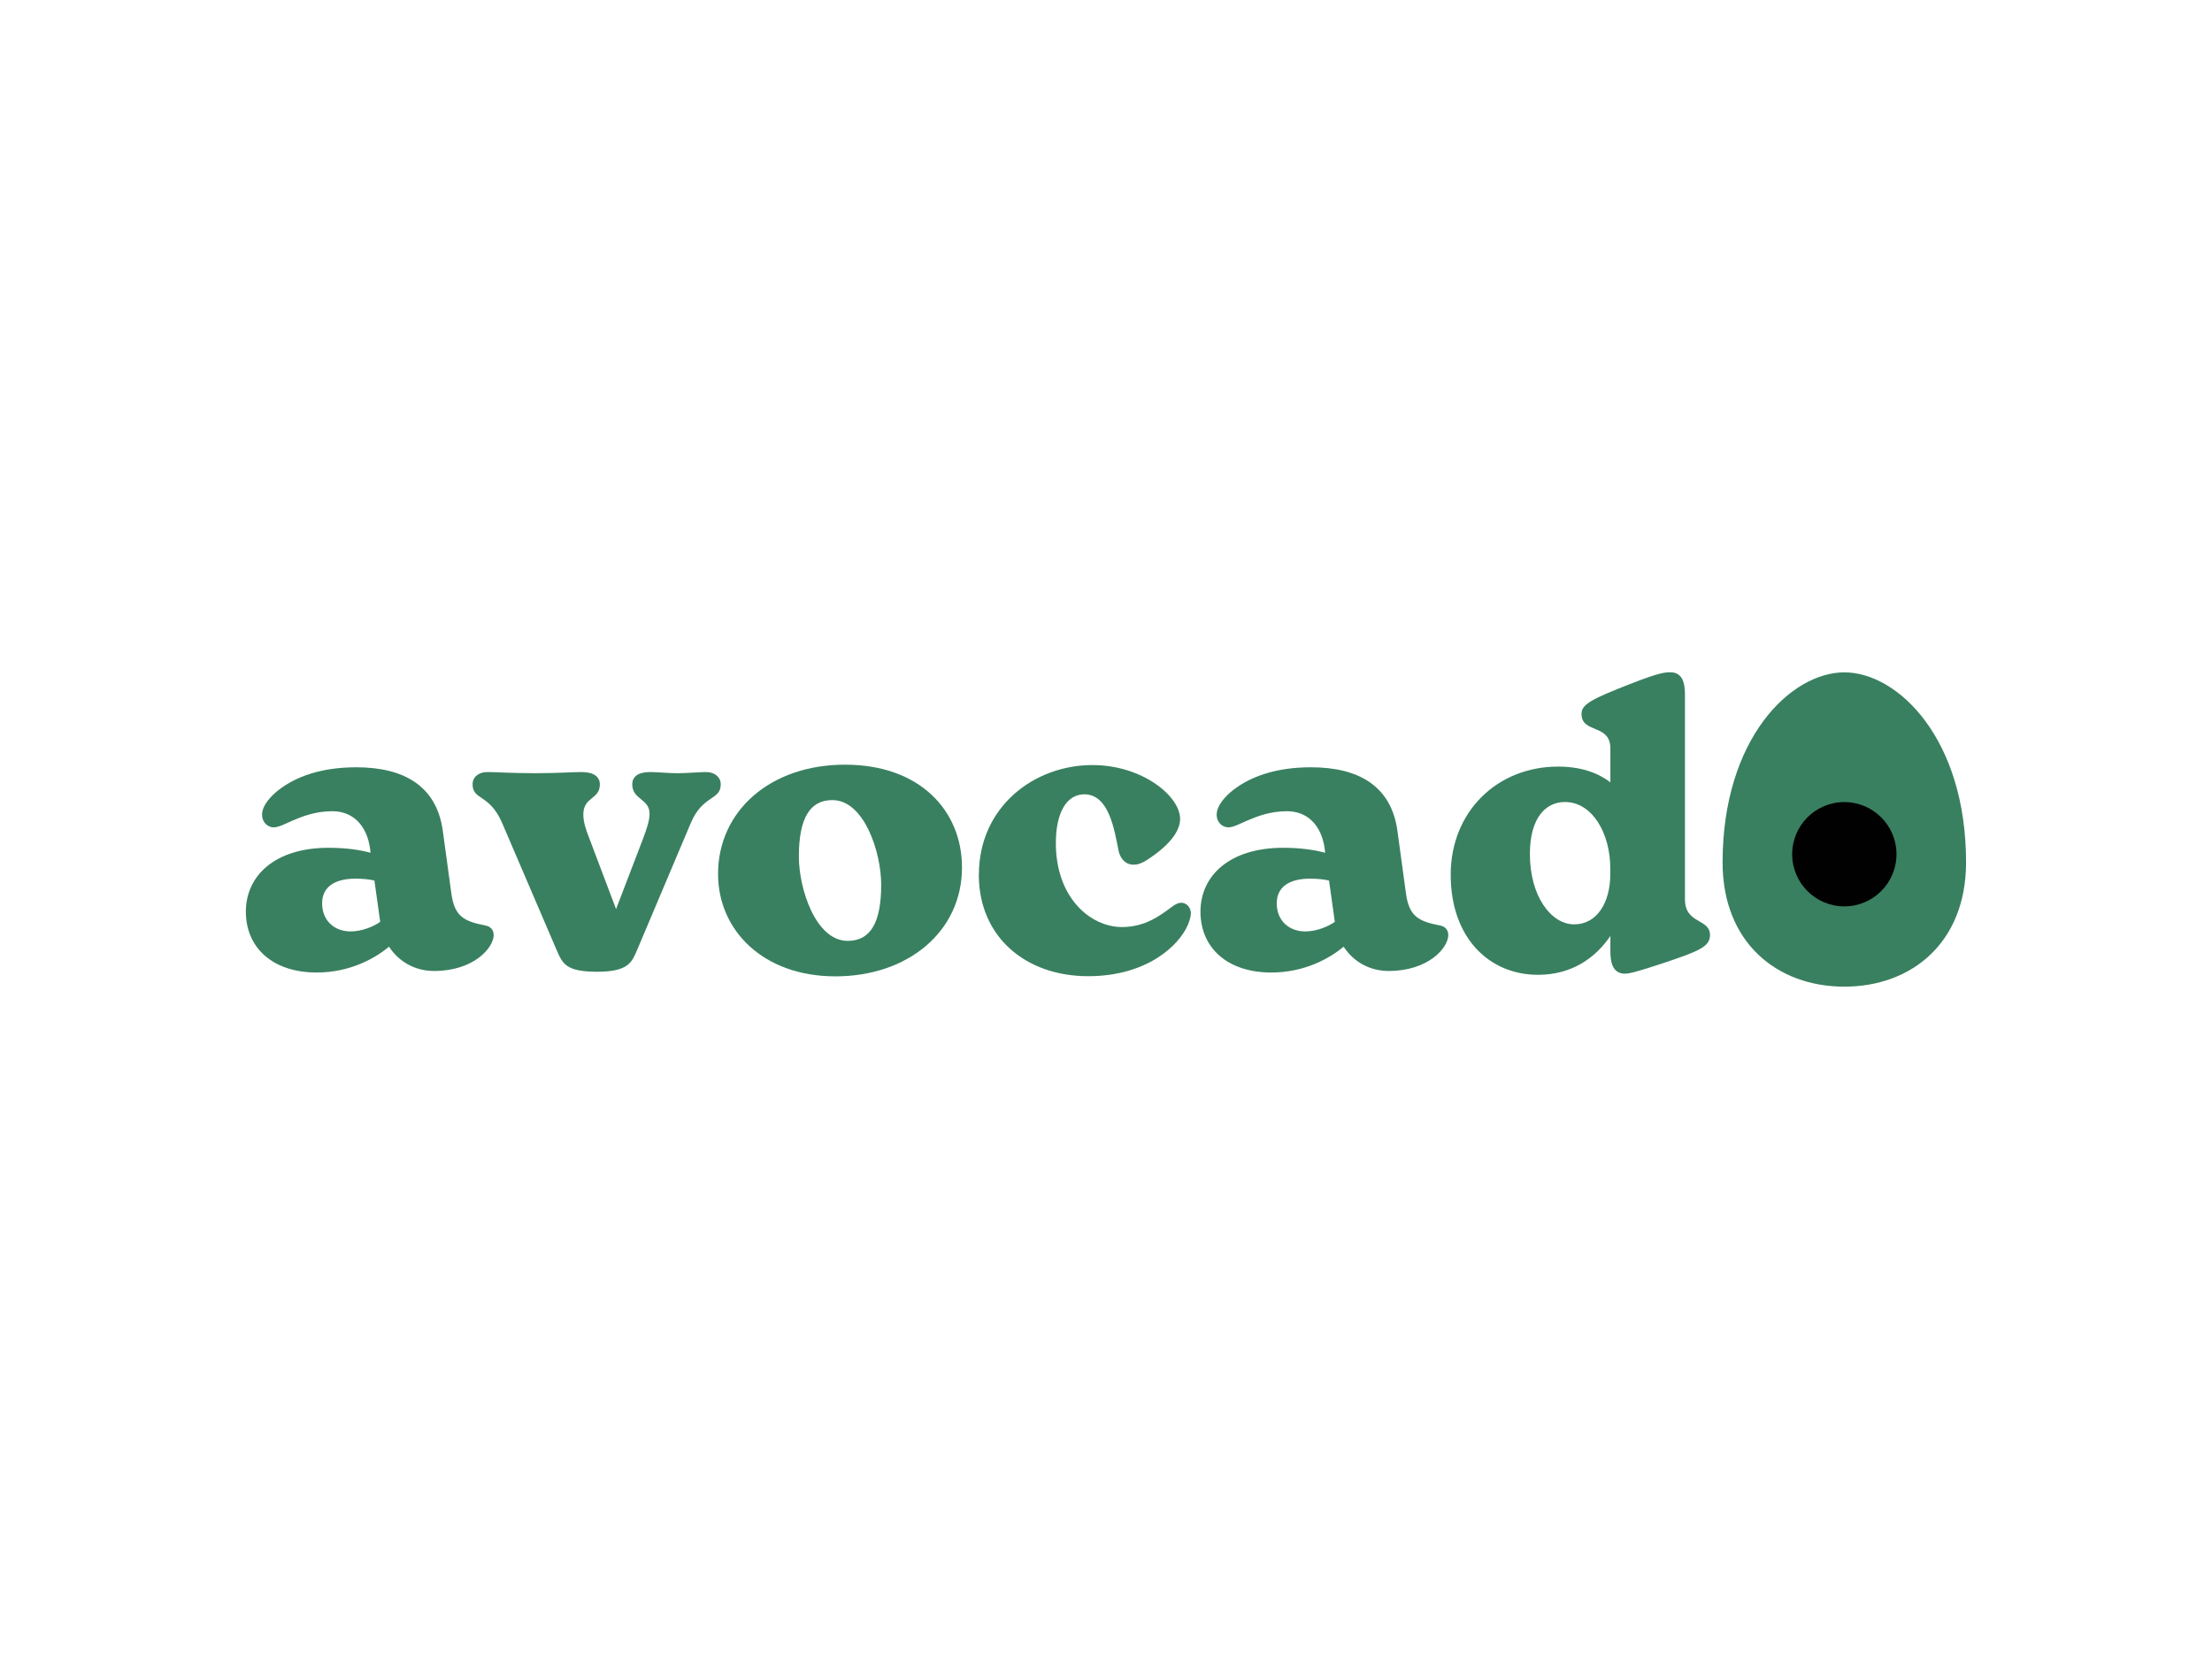
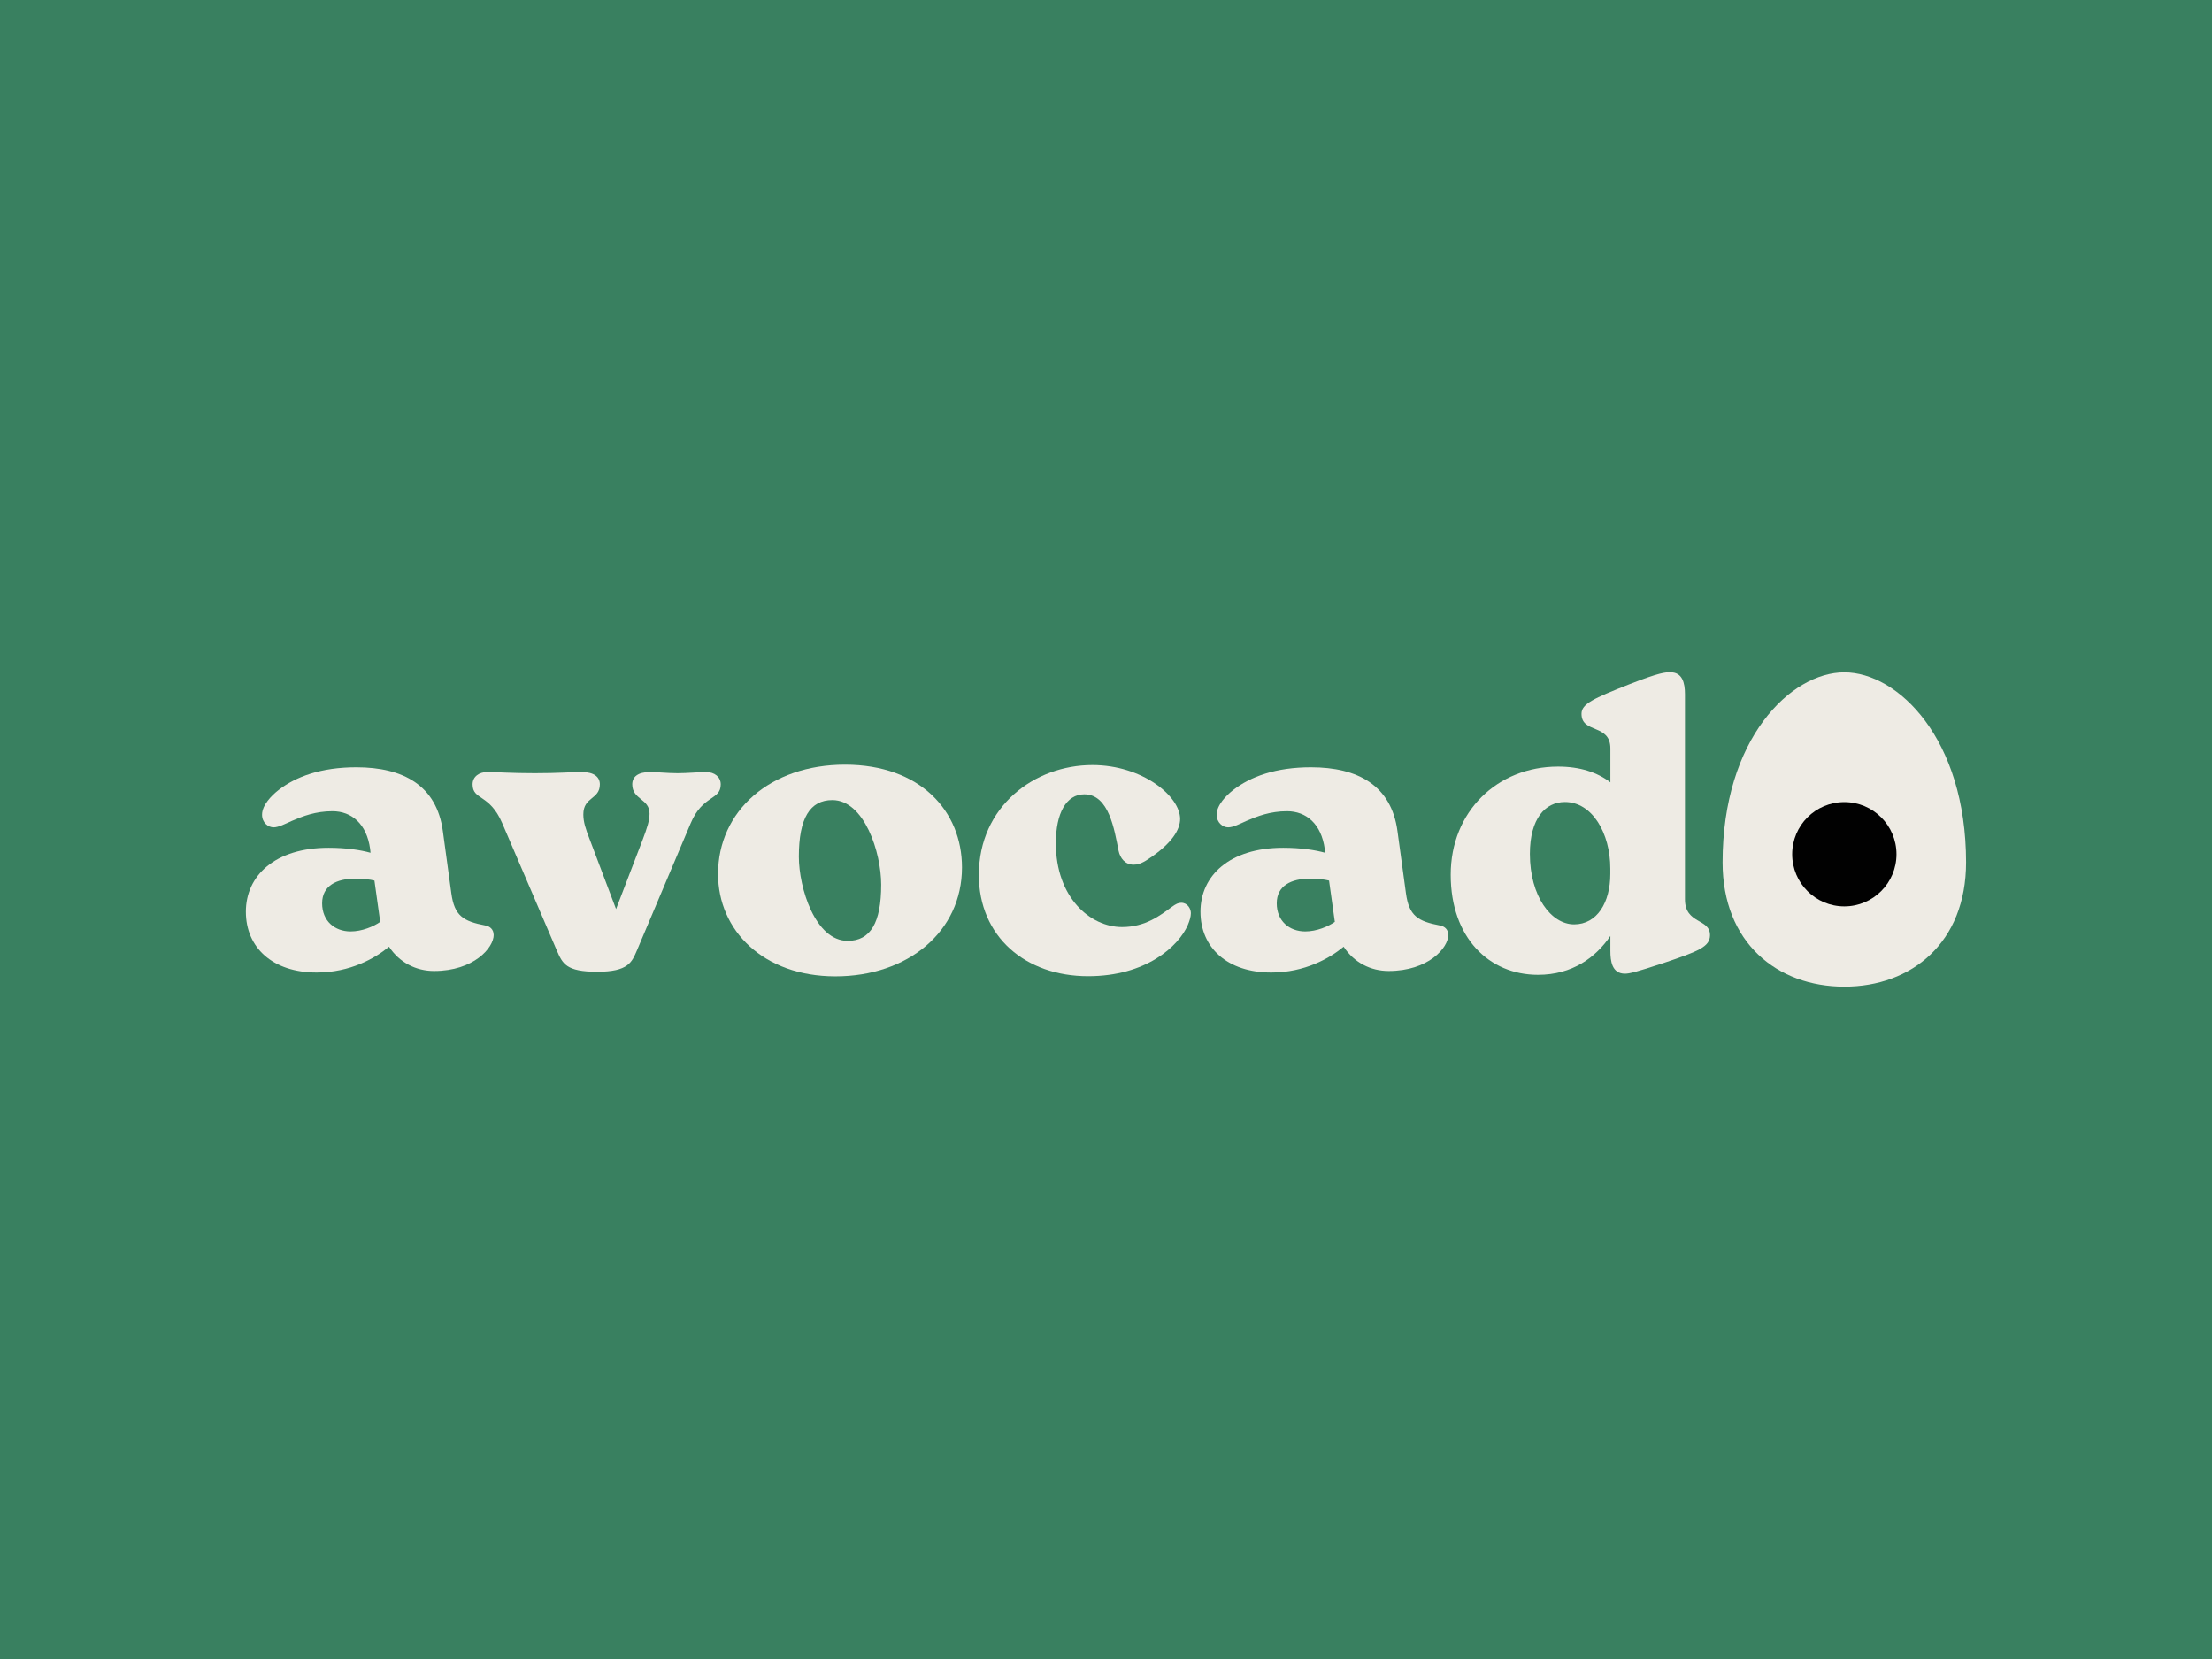
<svg xmlns="http://www.w3.org/2000/svg" id="Layer_2" viewBox="0 0 288 216">
  <defs>
-     <style>.cls-1{fill:#010101;}.cls-2{fill:#fff;}.cls-3{fill:#398060;}</style>
+     <style>.cls-1{fill:#010101;}.cls-2{fill:#eeebe4;}.cls-3{fill:#398060;}</style>
  </defs>
  <g id="Layer_1-2">
    <g>
-       <rect class="cls-2" width="288" height="216" />
+       <rect class="cls-3" width="288" height="216" />
      <g>
-         <path class="cls-3" d="M64.28,121.71c0,1.7-2.6,4.71-7.77,4.71-2.35,0-4.51-1.1-5.86-3.16-1.8,1.5-5.06,3.36-9.42,3.36-5.76,0-9.22-3.26-9.22-7.92s3.76-8.32,10.77-8.32c2.35,0,4.21,.3,5.46,.65l-.05-.5c-.45-3.26-2.4-4.91-4.91-4.91-2.2,0-3.86,.65-5.26,1.25-.9,.4-1.75,.85-2.4,.85-.7,0-1.5-.6-1.5-1.65,0-1.25,1.25-2.51,2.15-3.21,2.25-1.75,5.56-2.96,10.12-2.96,6.11,0,10.47,2.36,11.27,8.32l1.1,8.07c.4,2.96,1.55,3.66,4.46,4.21,.55,.1,1.05,.5,1.05,1.2Zm-14.78-1.7l-.75-5.36c-.6-.15-1.45-.25-2.5-.25-2.4,0-4.31,.9-4.31,3.21s1.65,3.66,3.71,3.66c1.5,0,3.01-.65,3.86-1.25Z" />
-         <path class="cls-3" d="M93.84,102.12c0,2.1-2.35,1.35-3.91,5.06l-7.01,16.58c-.65,1.5-1.1,2.76-5.16,2.76s-4.51-1.05-5.26-2.76l-7.11-16.58c-1.65-3.86-3.86-2.96-3.86-5.06,0-1,.85-1.6,1.9-1.6,1.3,0,3.06,.15,6.21,.15s4.61-.15,6.11-.15c1.6,0,2.35,.65,2.35,1.6,0,2-2.15,1.6-2.15,3.91,0,1,.3,1.9,.85,3.31l3.41,9.02,3.46-9.02c.6-1.6,.9-2.51,.9-3.41,0-1.95-2.25-1.8-2.25-3.81,0-.95,.7-1.6,2.3-1.6,1.05,0,2.25,.15,3.61,.15,1.25,0,2.81-.15,3.71-.15,1.1,0,1.9,.65,1.9,1.6Z" />
-         <path class="cls-3" d="M93.49,113.79c0-8.17,6.76-14.23,16.53-14.23s15.23,6.01,15.23,13.38c0,8.37-7.06,14.18-16.48,14.18s-15.28-6.01-15.28-13.33Zm21.24,1.4c0-4.21-2.2-11.02-6.36-11.02-2.91,0-4.36,2.35-4.36,7.36,0,4.11,2.15,10.97,6.36,10.97,2.96,0,4.36-2.36,4.36-7.31Z" />
-         <path class="cls-3" d="M127.45,113.89c0-8.87,7.21-14.28,14.78-14.28,6.51,0,11.42,4.06,11.42,7.01,0,1.35-1,3.16-4.11,5.21-.95,.65-1.5,.75-1.95,.75-1.1,0-1.75-.85-1.95-1.8-.55-2.75-1.25-7.36-4.46-7.36-2.35,0-3.71,2.45-3.71,6.36,0,7.06,4.46,10.92,8.62,10.92,3.06,0,5.01-1.55,6.46-2.61,.55-.4,.85-.55,1.25-.55,.8,0,1.25,.75,1.25,1.35,0,.45-.15,.95-.4,1.55-1.2,2.75-5.41,6.66-12.98,6.66-8.12,0-14.23-5.11-14.23-13.23Z" />
-         <path class="cls-3" d="M188.57,121.71c0,1.7-2.6,4.71-7.77,4.71-2.35,0-4.51-1.1-5.86-3.16-1.8,1.5-5.06,3.36-9.42,3.36-5.76,0-9.22-3.26-9.22-7.92s3.76-8.32,10.77-8.32c2.35,0,4.21,.3,5.46,.65l-.05-.5c-.45-3.26-2.4-4.91-4.91-4.91-2.2,0-3.86,.65-5.26,1.25-.9,.4-1.75,.85-2.4,.85-.7,0-1.5-.6-1.5-1.65,0-1.25,1.25-2.51,2.15-3.21,2.25-1.75,5.56-2.96,10.12-2.96,6.11,0,10.47,2.36,11.27,8.32l1.1,8.07c.4,2.96,1.55,3.66,4.46,4.21,.55,.1,1.05,.5,1.05,1.2Zm-14.78-1.7l-.75-5.36c-.6-.15-1.45-.25-2.5-.25-2.4,0-4.31,.9-4.31,3.21s1.65,3.66,3.71,3.66c1.5,0,3.01-.65,3.86-1.25Z" />
-         <path class="cls-3" d="M222.64,121.76c0,1.5-1.5,2.1-6.01,3.61-3.61,1.2-4.51,1.4-5.06,1.4-1.7,0-1.9-1.65-1.9-2.96v-1.95c-1.9,2.8-4.96,5.06-9.42,5.06-6.36,0-11.37-4.81-11.37-13.03s6.06-14.08,13.98-14.08c2.86,0,5.11,.75,6.81,2.05v-4.41c0-3.26-3.76-1.9-3.76-4.51,0-1.3,1.55-2,6.26-3.86,3.96-1.55,4.66-1.55,5.31-1.55,1.55,0,1.9,1.35,1.9,2.86v26.7c0,3.26,3.26,2.46,3.26,4.66Zm-12.98-7.97v-.7c0-4.61-2.35-8.67-5.91-8.67-2.56,0-4.56,2.15-4.56,6.76,0,5.51,2.76,9.17,5.76,9.17s4.71-2.86,4.71-6.56Z" />
-         <path class="cls-3" d="M255.98,112.28c0,10.45-7.09,16.18-15.85,16.18s-15.85-5.74-15.85-16.18c0-16.12,8.89-24.74,15.85-24.74s15.85,8.62,15.85,24.74Z" />
+         <path class="cls-2" d="M64.28,121.71c0,1.7-2.6,4.71-7.77,4.71-2.35,0-4.51-1.1-5.86-3.16-1.8,1.5-5.06,3.36-9.42,3.36-5.76,0-9.22-3.26-9.22-7.92s3.76-8.32,10.77-8.32c2.35,0,4.21,.3,5.46,.65l-.05-.5c-.45-3.26-2.4-4.91-4.91-4.91-2.2,0-3.86,.65-5.26,1.25-.9,.4-1.75,.85-2.4,.85-.7,0-1.5-.6-1.5-1.65,0-1.25,1.25-2.51,2.15-3.21,2.25-1.75,5.56-2.96,10.12-2.96,6.11,0,10.47,2.36,11.27,8.32l1.1,8.07c.4,2.96,1.55,3.66,4.46,4.21,.55,.1,1.05,.5,1.05,1.2Zm-14.78-1.7l-.75-5.36c-.6-.15-1.45-.25-2.5-.25-2.4,0-4.31,.9-4.31,3.21s1.65,3.66,3.71,3.66c1.5,0,3.01-.65,3.86-1.25Z" />
+         <path class="cls-2" d="M93.84,102.12c0,2.1-2.35,1.35-3.91,5.06l-7.01,16.58c-.65,1.5-1.1,2.76-5.16,2.76s-4.51-1.05-5.26-2.76l-7.11-16.58c-1.65-3.86-3.86-2.96-3.86-5.06,0-1,.85-1.6,1.9-1.6,1.3,0,3.06,.15,6.21,.15s4.61-.15,6.11-.15c1.6,0,2.35,.65,2.35,1.6,0,2-2.15,1.6-2.15,3.91,0,1,.3,1.9,.85,3.31l3.41,9.02,3.46-9.02c.6-1.6,.9-2.51,.9-3.41,0-1.95-2.25-1.8-2.25-3.81,0-.95,.7-1.6,2.3-1.6,1.05,0,2.25,.15,3.61,.15,1.25,0,2.81-.15,3.71-.15,1.1,0,1.9,.65,1.9,1.6Z" />
+         <path class="cls-2" d="M93.49,113.79c0-8.17,6.76-14.23,16.53-14.23s15.23,6.01,15.23,13.38c0,8.37-7.06,14.18-16.48,14.18s-15.28-6.01-15.28-13.33Zm21.24,1.4c0-4.21-2.2-11.02-6.36-11.02-2.91,0-4.36,2.35-4.36,7.36,0,4.11,2.15,10.97,6.36,10.97,2.96,0,4.36-2.36,4.36-7.31Z" />
+         <path class="cls-2" d="M127.45,113.89c0-8.87,7.21-14.28,14.78-14.28,6.51,0,11.42,4.06,11.42,7.01,0,1.35-1,3.16-4.11,5.21-.95,.65-1.5,.75-1.95,.75-1.1,0-1.75-.85-1.95-1.8-.55-2.75-1.25-7.36-4.46-7.36-2.35,0-3.71,2.45-3.71,6.36,0,7.06,4.46,10.92,8.62,10.92,3.06,0,5.01-1.55,6.46-2.61,.55-.4,.85-.55,1.25-.55,.8,0,1.25,.75,1.25,1.35,0,.45-.15,.95-.4,1.55-1.2,2.75-5.41,6.66-12.98,6.66-8.12,0-14.23-5.11-14.23-13.23Z" />
+         <path class="cls-2" d="M188.57,121.71c0,1.7-2.6,4.71-7.77,4.71-2.35,0-4.51-1.1-5.86-3.16-1.8,1.5-5.06,3.36-9.42,3.36-5.76,0-9.22-3.26-9.22-7.92s3.76-8.32,10.77-8.32c2.35,0,4.21,.3,5.46,.65l-.05-.5c-.45-3.26-2.4-4.91-4.91-4.91-2.2,0-3.86,.65-5.26,1.25-.9,.4-1.75,.85-2.4,.85-.7,0-1.5-.6-1.5-1.65,0-1.25,1.25-2.51,2.15-3.21,2.25-1.75,5.56-2.96,10.12-2.96,6.11,0,10.47,2.36,11.27,8.32l1.1,8.07c.4,2.96,1.55,3.66,4.46,4.21,.55,.1,1.05,.5,1.05,1.2Zm-14.78-1.7l-.75-5.36c-.6-.15-1.45-.25-2.5-.25-2.4,0-4.31,.9-4.31,3.21s1.65,3.66,3.71,3.66c1.5,0,3.01-.65,3.86-1.25Z" />
+         <path class="cls-2" d="M222.64,121.76c0,1.5-1.5,2.1-6.01,3.61-3.61,1.2-4.51,1.4-5.06,1.4-1.7,0-1.9-1.65-1.9-2.96v-1.95c-1.9,2.8-4.96,5.06-9.42,5.06-6.36,0-11.37-4.81-11.37-13.03s6.06-14.08,13.98-14.08c2.86,0,5.11,.75,6.81,2.05v-4.41c0-3.26-3.76-1.9-3.76-4.51,0-1.3,1.55-2,6.26-3.86,3.96-1.55,4.66-1.55,5.31-1.55,1.55,0,1.9,1.35,1.9,2.86v26.7c0,3.26,3.26,2.46,3.26,4.66Zm-12.98-7.97v-.7c0-4.61-2.35-8.67-5.91-8.67-2.56,0-4.56,2.15-4.56,6.76,0,5.51,2.76,9.17,5.76,9.17s4.71-2.86,4.71-6.56Z" />
+         <path class="cls-2" d="M255.98,112.28c0,10.45-7.09,16.18-15.85,16.18s-15.85-5.74-15.85-16.18c0-16.12,8.89-24.74,15.85-24.74s15.85,8.62,15.85,24.74Z" />
        <circle class="cls-1" cx="240.13" cy="111.22" r="6.79" />
      </g>
    </g>
  </g>
</svg>
